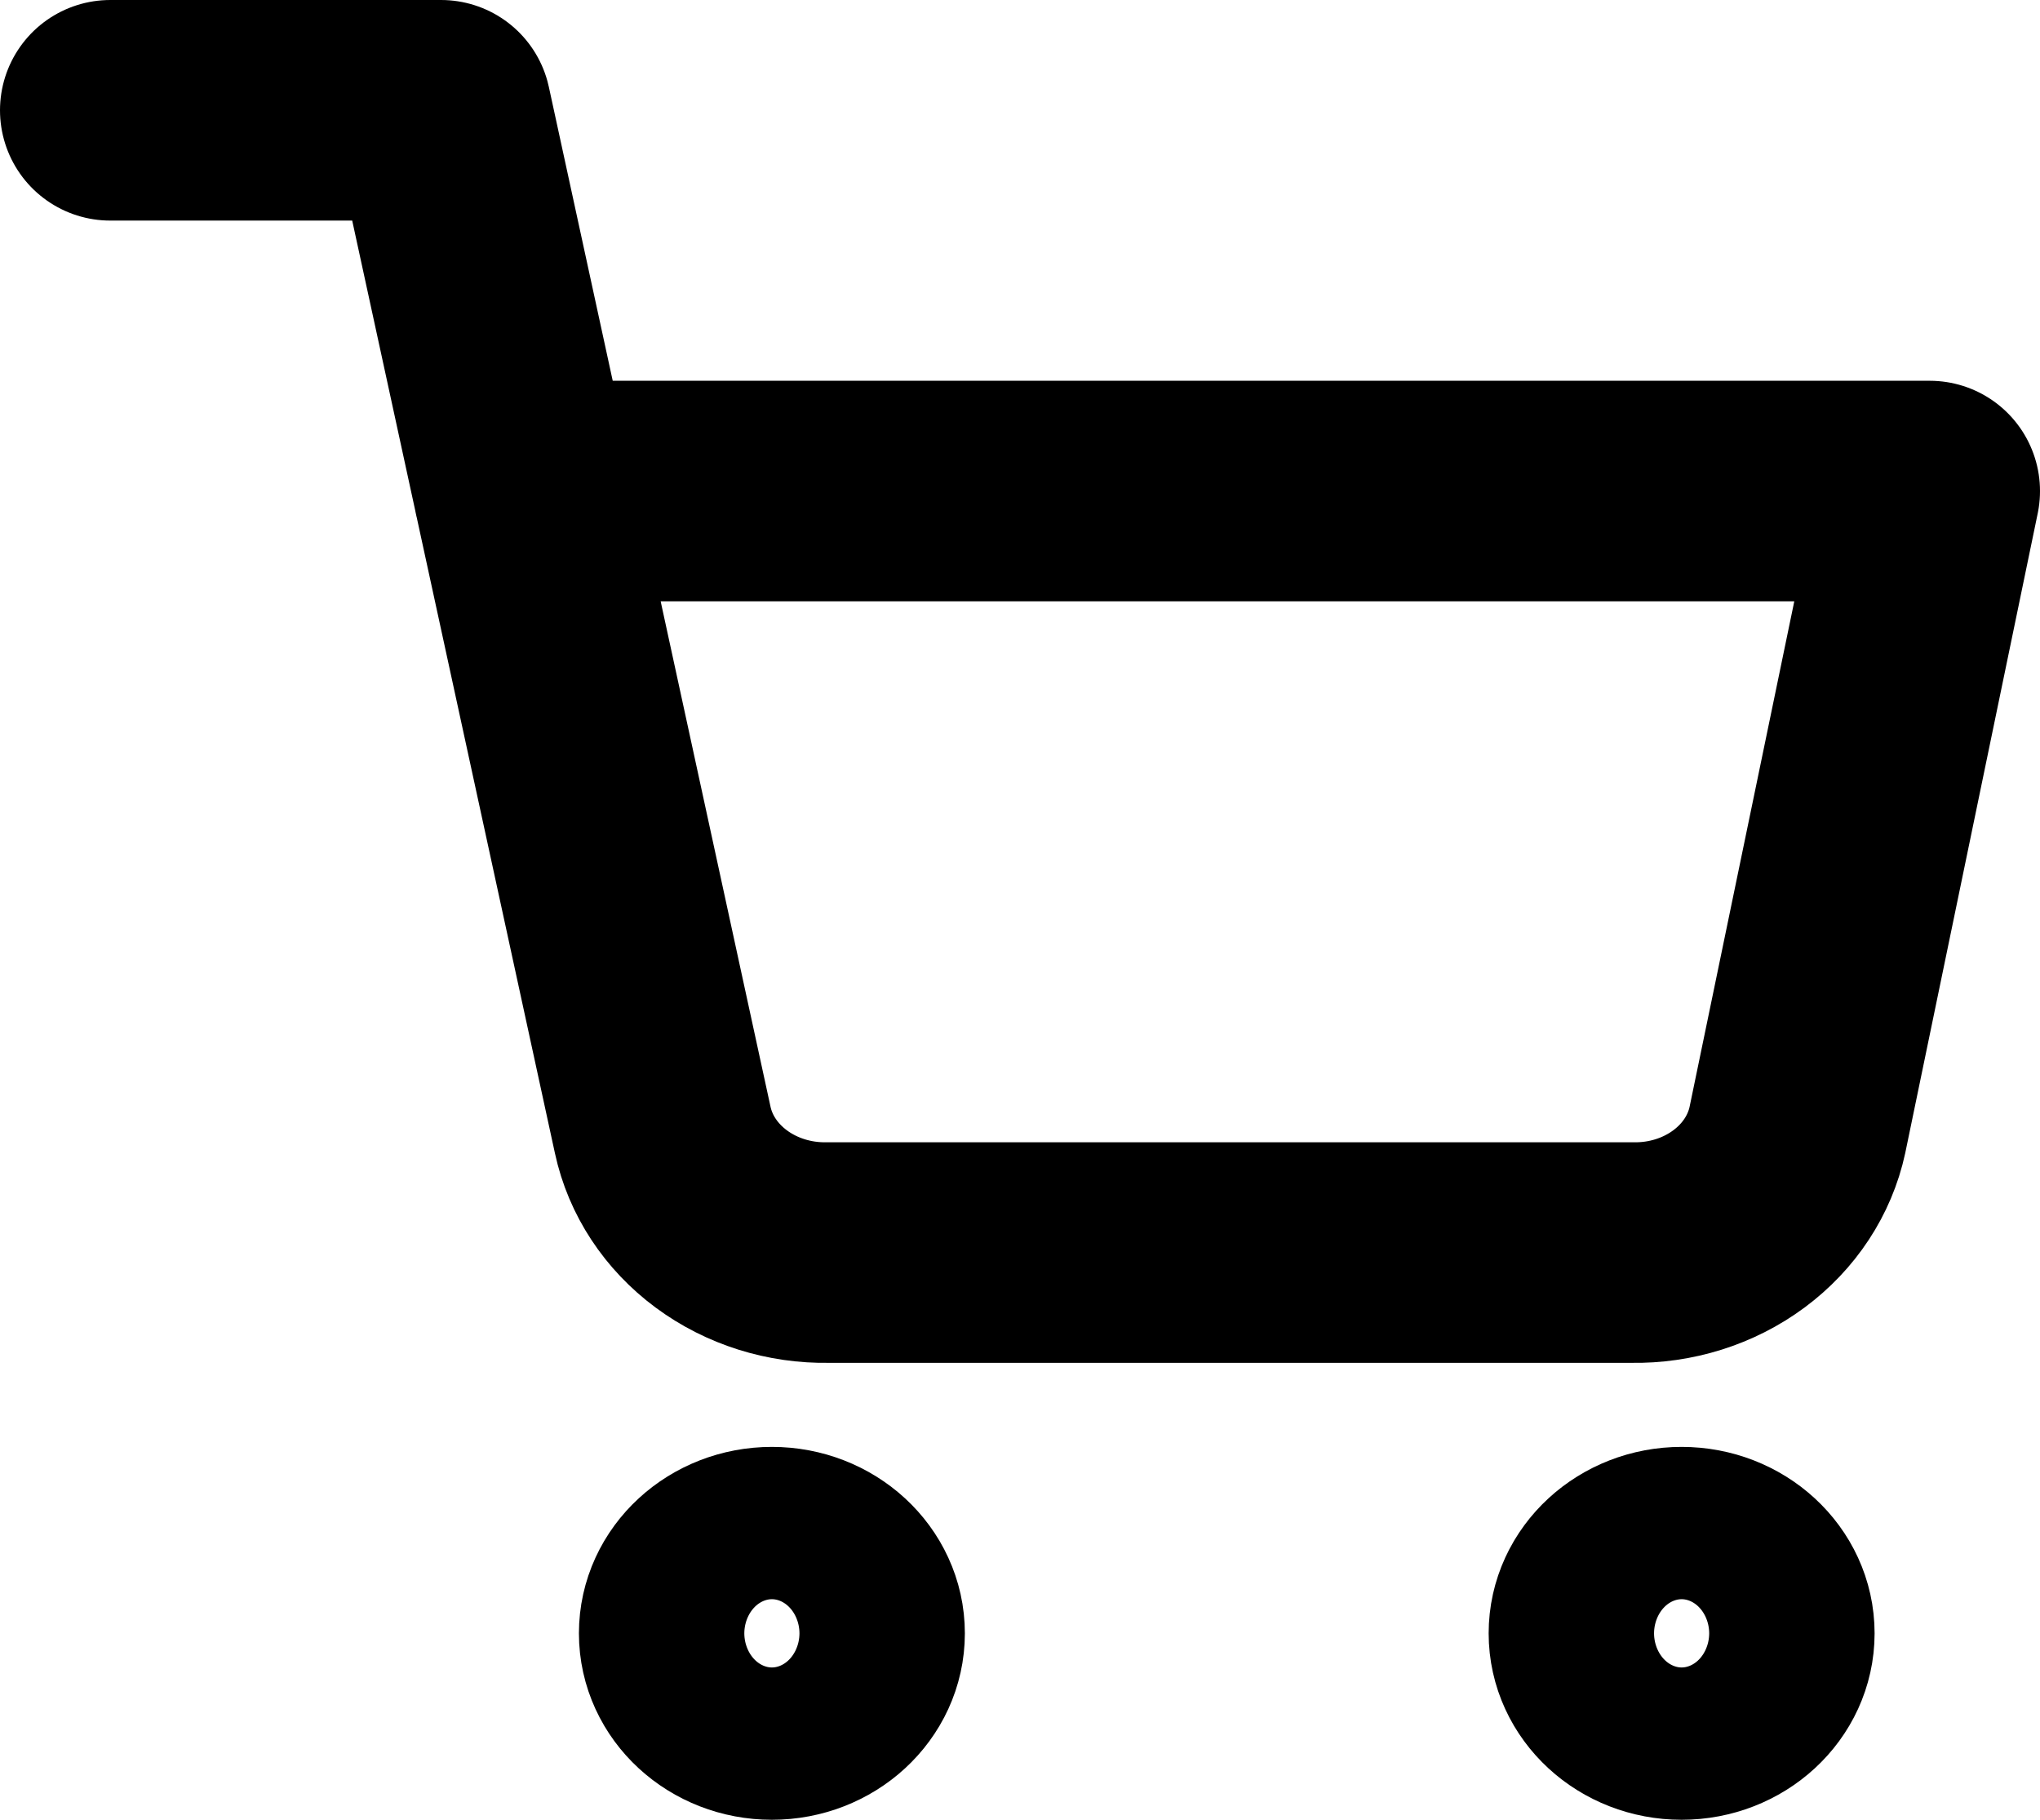
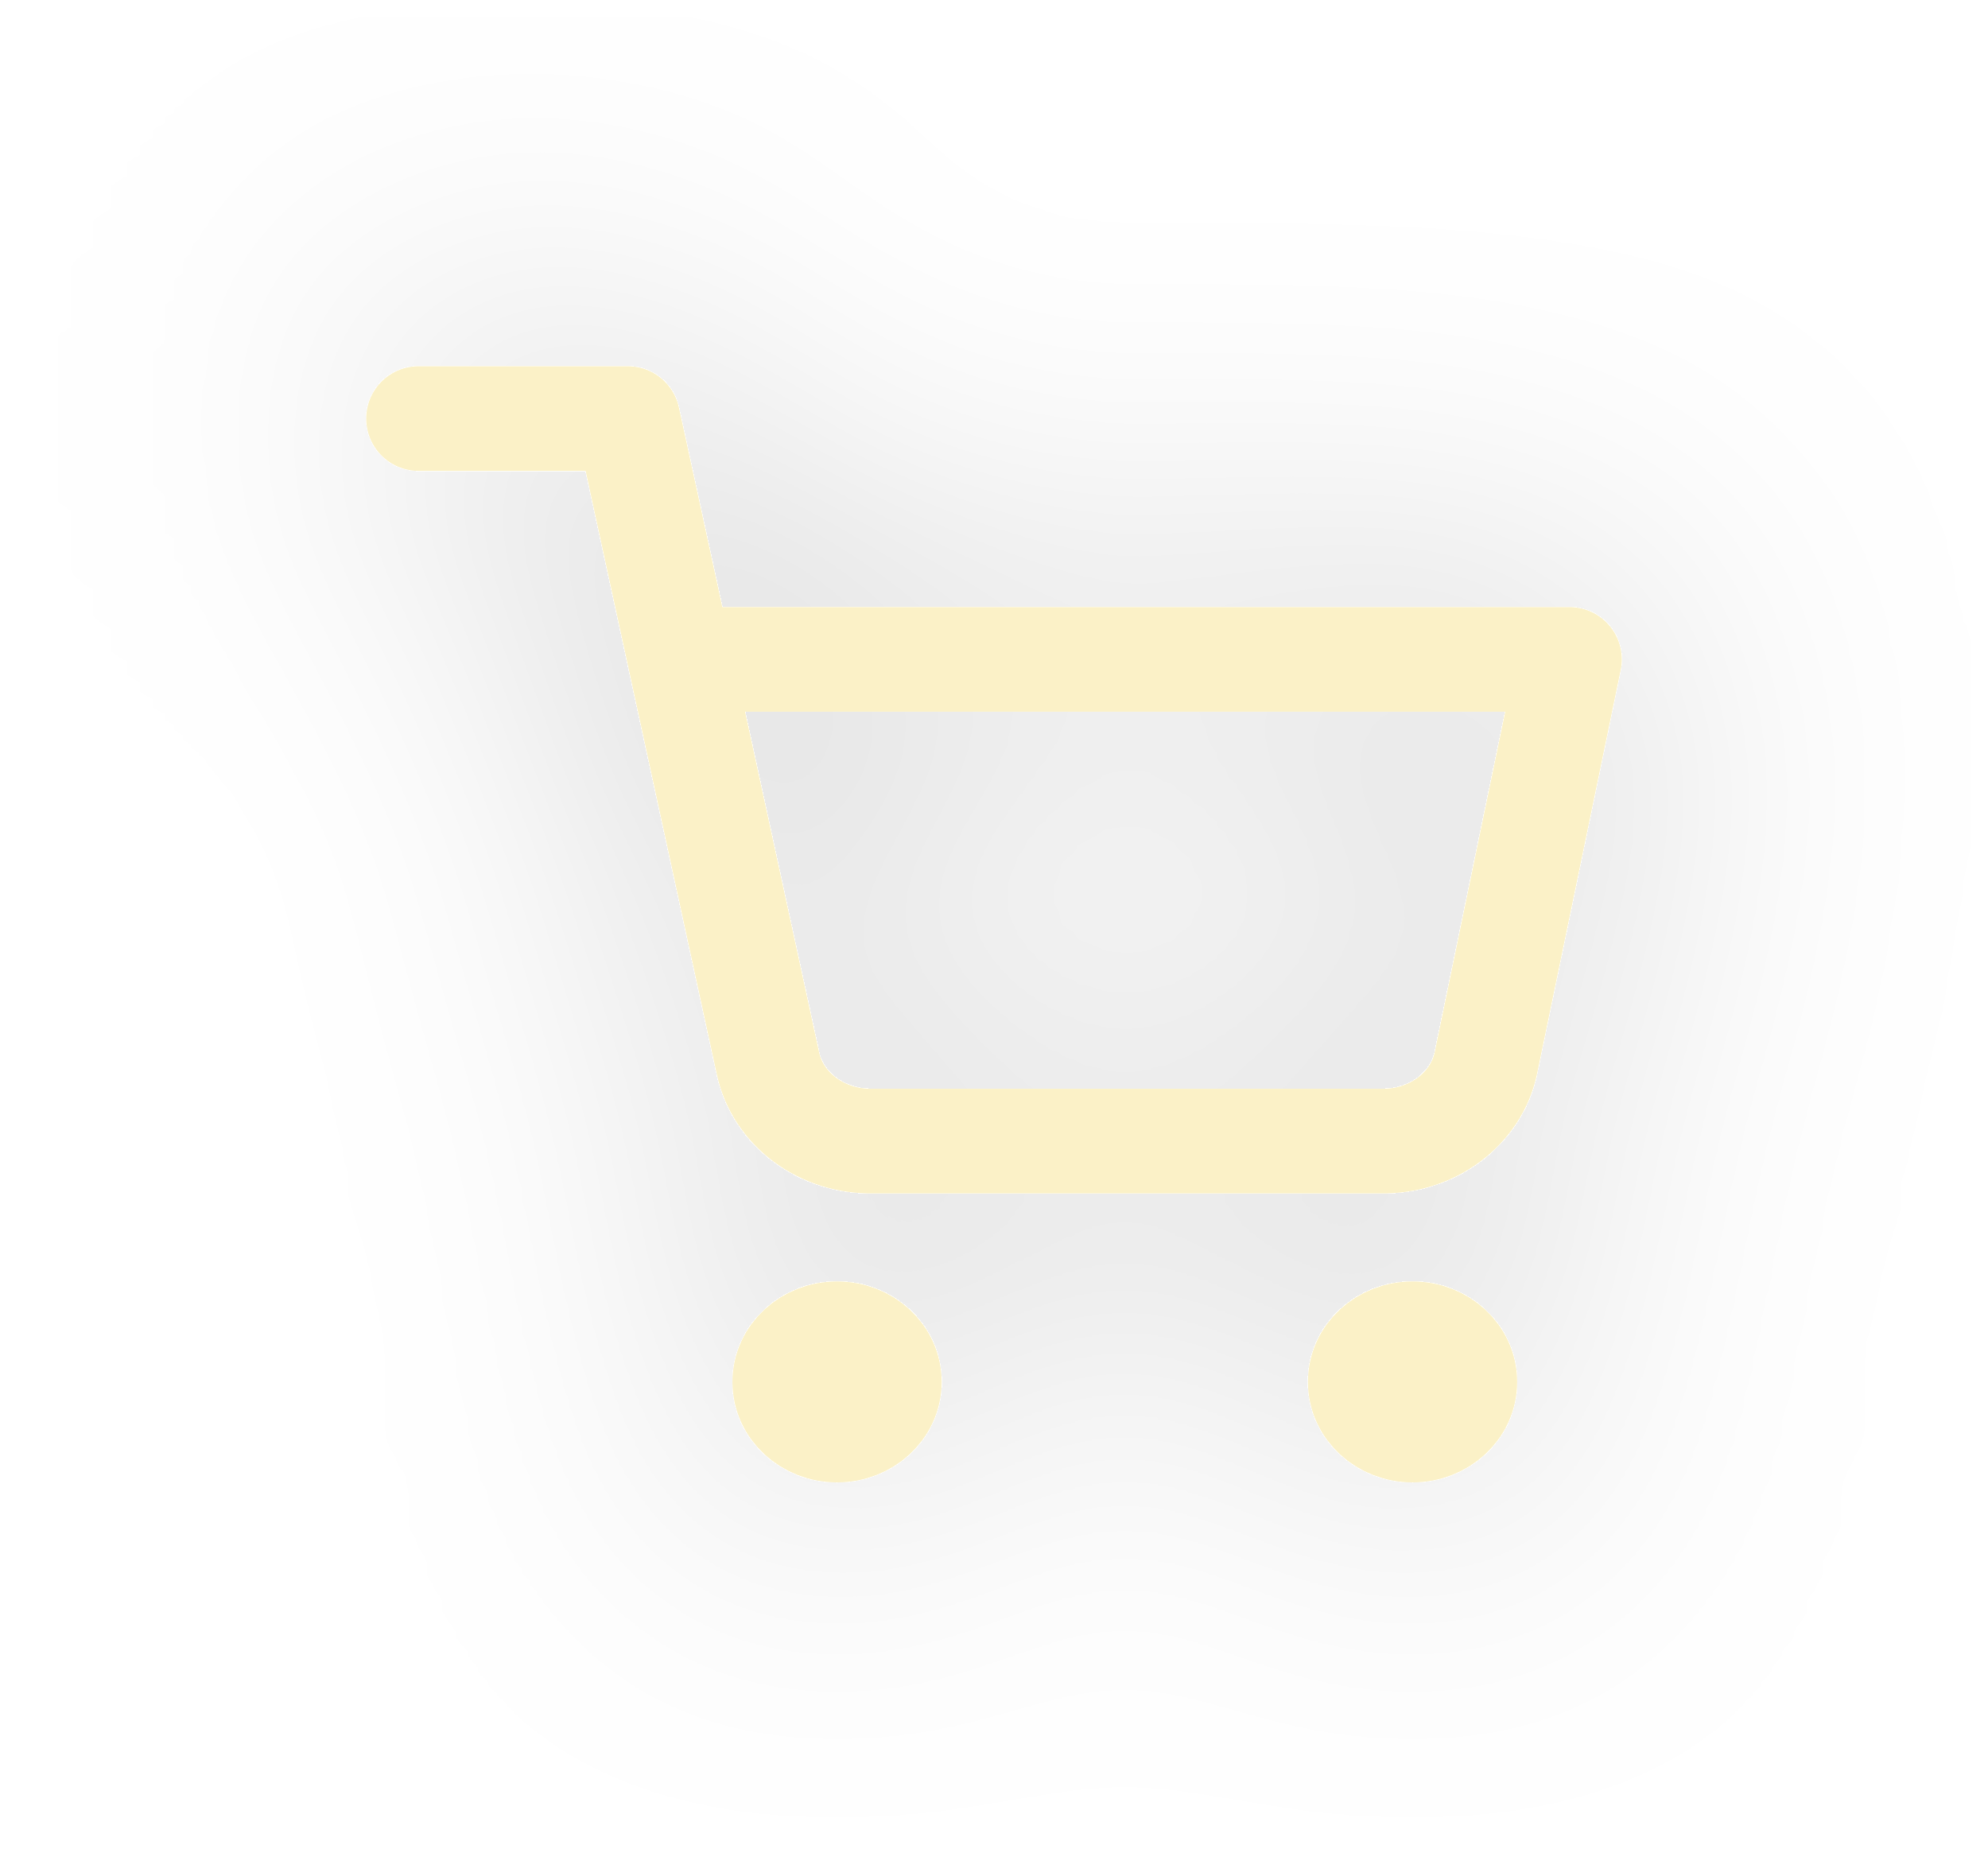
- <svg xmlns="http://www.w3.org/2000/svg" width="37" height="33" viewBox="0 0 37 33" fill="none">
-   <path d="M14 31C14.828 31 15.5 30.382 15.5 29.619C15.5 28.856 14.828 28.238 14 28.238C13.172 28.238 12.5 28.856 12.5 29.619C12.5 30.382 13.172 31 14 31Z" stroke="black" stroke-width="4" stroke-linecap="round" stroke-linejoin="round" />
-   <path d="M30.5 31C31.328 31 32 30.382 32 29.619C32 28.856 31.328 28.238 30.5 28.238C29.672 28.238 29 28.856 29 29.619C29 30.382 29.672 31 30.5 31Z" stroke="black" stroke-width="4" stroke-linecap="round" stroke-linejoin="round" />
-   <path d="M2 2H8L12.02 20.491C12.157 21.127 12.533 21.698 13.081 22.104C13.63 22.511 14.316 22.727 15.02 22.714H29.6C30.304 22.727 30.99 22.511 31.539 22.104C32.087 21.698 32.463 21.127 32.6 20.491L35 8.905H9.5" stroke="black" stroke-width="4" stroke-linecap="round" stroke-linejoin="round" />
+ <svg xmlns="http://www.w3.org/2000/svg" width="57" height="53" viewBox="0 0 57 53" fill="none">
+   <g filter="url(#filter0_d_145_353)">
+     <path d="M24 41C24.828 41 25.5 40.382 25.5 39.619C25.5 38.856 24.828 38.238 24 38.238C23.172 38.238 22.5 38.856 22.5 39.619C22.5 40.382 23.172 41 24 41Z" stroke="#FBF1C7" stroke-width="3" stroke-linecap="round" stroke-linejoin="round" />
+     <path d="M40.5 41C41.328 41 42 40.382 42 39.619C42 38.856 41.328 38.238 40.5 38.238C39.672 38.238 39 38.856 39 39.619C39 40.382 39.672 41 40.5 41Z" stroke="#FBF1C7" stroke-width="3" stroke-linecap="round" stroke-linejoin="round" />
+     <path d="M12 12H18L22.02 30.491C22.157 31.127 22.533 31.698 23.081 32.104C23.63 32.511 24.316 32.727 25.02 32.714H39.6C40.304 32.727 40.99 32.511 41.539 32.104C42.087 31.698 42.463 31.127 42.6 30.491L45 18.905H19.5" stroke="#FBF1C7" stroke-width="3" stroke-linecap="round" stroke-linejoin="round" />
+   </g>
+   <defs>
+     <filter id="filter0_d_145_353" x="0.5" y="0.5" width="56" height="52" filterUnits="userSpaceOnUse" color-interpolation-filters="sRGB">
+       <feFlood flood-opacity="0" result="BackgroundImageFix" />
+       <feColorMatrix in="SourceAlpha" type="matrix" values="0 0 0 0 0 0 0 0 0 0 0 0 0 0 0 0 0 0 127 0" result="hardAlpha" />
+       <feOffset />
+       <feGaussianBlur stdDeviation="5" />
+       <feComposite in2="hardAlpha" operator="out" />
+       <feColorMatrix type="matrix" values="0 0 0 0 0 0 0 0 0 0 0 0 0 0 0 0 0 0 0.25 0" />
+       <feBlend mode="normal" in2="BackgroundImageFix" result="effect1_dropShadow_145_353" />
+       <feBlend mode="normal" in="SourceGraphic" in2="effect1_dropShadow_145_353" result="shape" />
+     </filter>
+   </defs>
</svg>
